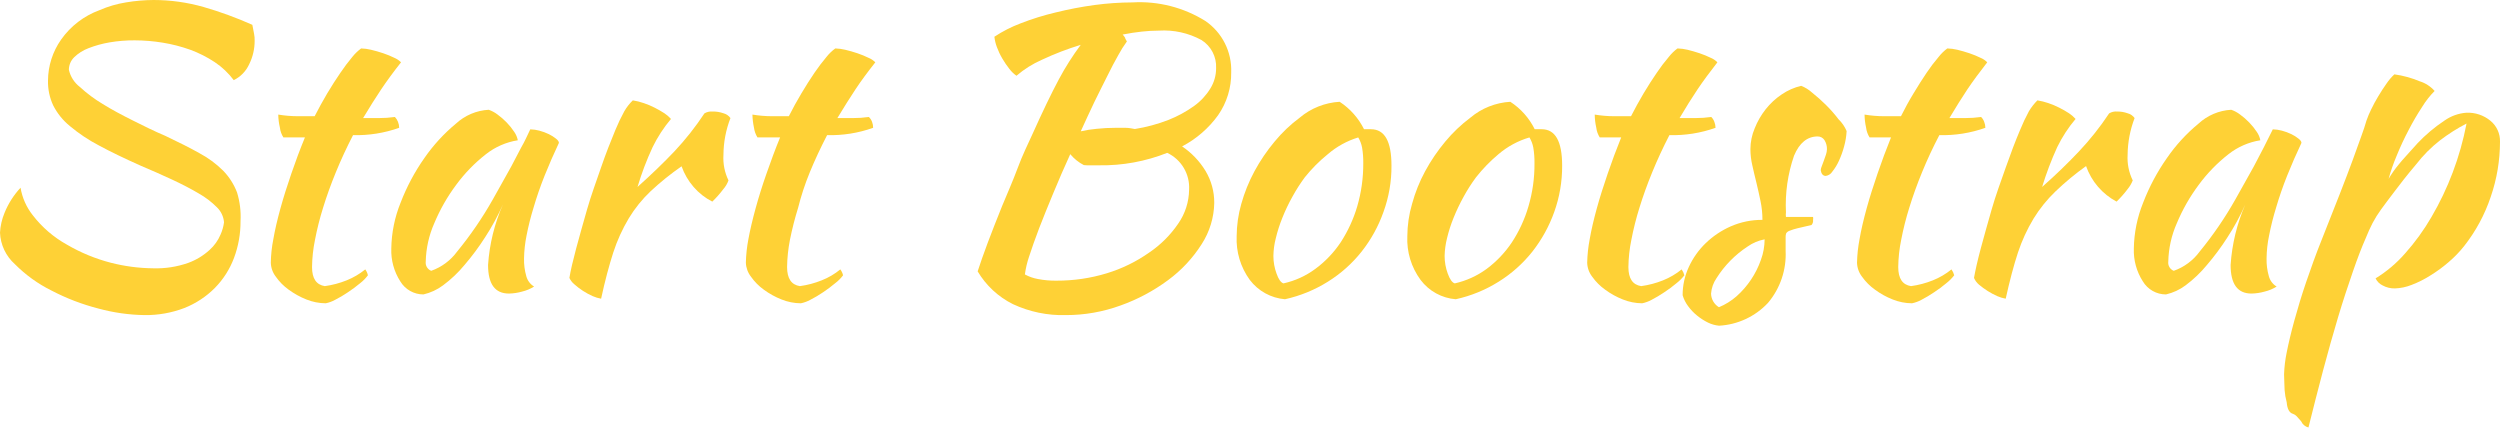
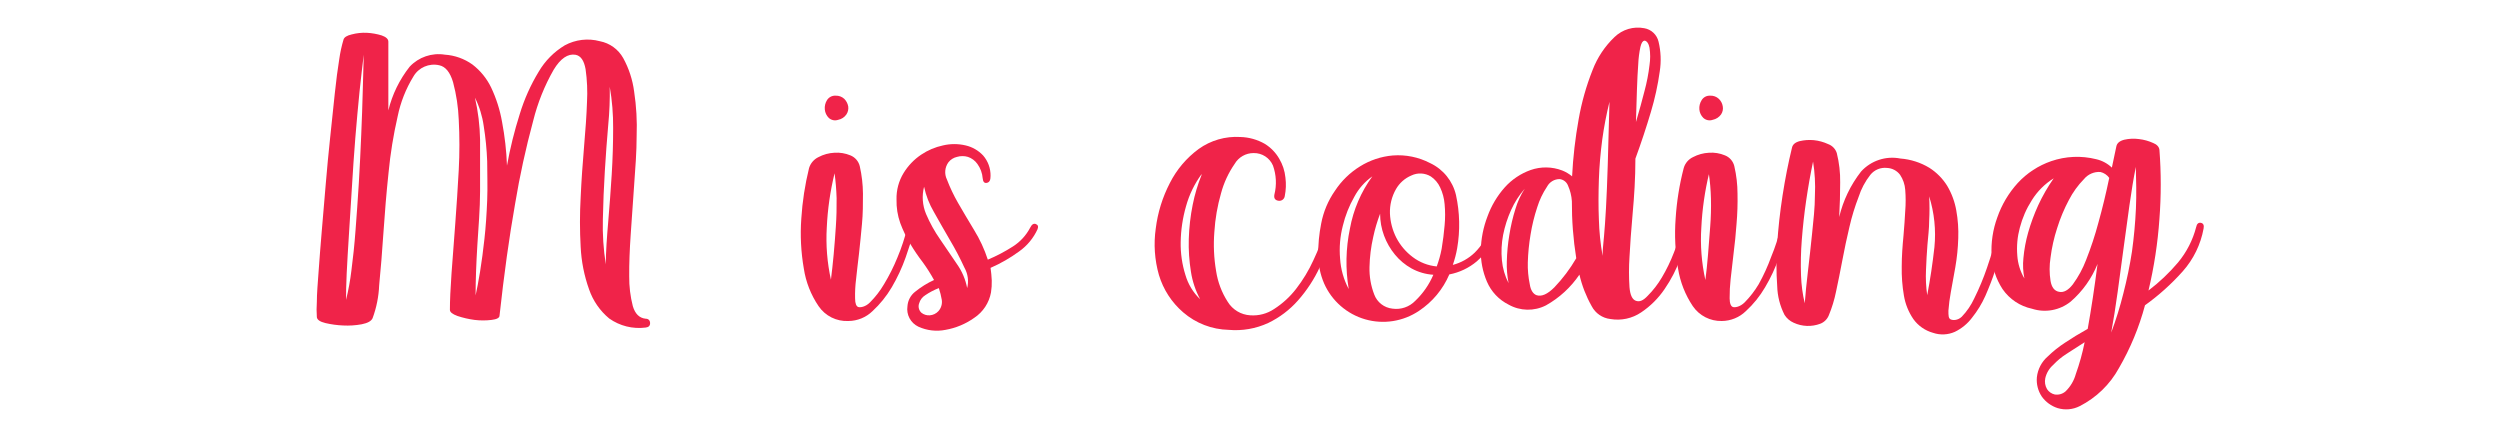
- <svg xmlns="http://www.w3.org/2000/svg" viewBox="0 0 228.66 39.08">
-   <style>.cls-1{fill:#fed136;}</style>
-   <path class="cls-1" d="M23.08,15.17c.07.4.13.68.16.83a2.66,2.66,0,0,1,.05.62,4.76,4.76,0,0,1-.51,2.18,3,3,0,0,1-1.4,1.43,7.12,7.12,0,0,0-1.73-1.64,10.8,10.8,0,0,0-2.25-1.14,14.23,14.23,0,0,0-2.53-.65,16,16,0,0,0-2.55-.21,13,13,0,0,0-2.32.19,9.91,9.91,0,0,0-1.91.53,3.79,3.79,0,0,0-1.31.83,1.61,1.61,0,0,0-.48,1.14,2.73,2.73,0,0,0,1,1.57,12.76,12.76,0,0,0,2.09,1.56c.82.51,1.74,1,2.74,1.5s2,1,3,1.42c1.2.57,2.24,1.09,3.11,1.58a9.31,9.31,0,0,1,2.16,1.59,5.83,5.83,0,0,1,1.28,2A7.5,7.5,0,0,1,22,33.12a9.43,9.43,0,0,1-.6,3.38,7.84,7.84,0,0,1-1.75,2.74,8.21,8.21,0,0,1-2.78,1.83,9.85,9.85,0,0,1-3.65.65A17,17,0,0,1,9,41.12a20,20,0,0,1-4.3-1.65,12.61,12.61,0,0,1-3.33-2.4A4.09,4.09,0,0,1,0,34.18a5.48,5.48,0,0,1,.41-1.8,7.5,7.5,0,0,1,1.47-2.31A5.49,5.49,0,0,0,3,32.59a10.14,10.14,0,0,0,3.13,2.69,15.79,15.79,0,0,0,4,1.65,16.23,16.23,0,0,0,3.87.51,8.83,8.83,0,0,0,3.23-.5,5.89,5.89,0,0,0,1.94-1.18,3.94,3.94,0,0,0,1-1.4,4,4,0,0,0,.32-1.13,2.14,2.14,0,0,0-.65-1.37,7.65,7.65,0,0,0-1.67-1.27c-.69-.41-1.5-.83-2.42-1.26s-1.88-.85-2.87-1.27c-1.48-.66-2.77-1.28-3.84-1.86a14.83,14.83,0,0,1-2.65-1.77,5.88,5.88,0,0,1-1.53-1.9,5.1,5.1,0,0,1-.47-2.26,6.57,6.57,0,0,1,1.2-3.75A7.41,7.41,0,0,1,9.1,13.83a10,10,0,0,1,2.42-.71,15.83,15.83,0,0,1,2.53-.22,16.76,16.76,0,0,1,4.57.64A34.29,34.29,0,0,1,23.08,15.17Z" transform="translate(0 -12.9)" />
-   <path class="cls-1" d="M25.92,25.47a2.16,2.16,0,0,1-.32-.9,5.75,5.75,0,0,1-.15-1.19,11.13,11.13,0,0,0,1.77.15h1.56c.36-.7.74-1.4,1.15-2.09s.82-1.32,1.21-1.89a17.57,17.57,0,0,1,1.09-1.45,4.35,4.35,0,0,1,.8-.77,4.29,4.29,0,0,1,.9.12c.37.09.74.19,1.12.32s.72.27,1,.41a1.89,1.89,0,0,1,.63.42c-.71.9-1.31,1.72-1.82,2.48s-1.06,1.64-1.65,2.62h1.44a10.58,10.58,0,0,0,1.47-.1,1.28,1.28,0,0,1,.28.44,1.5,1.5,0,0,1,.11.55,11.71,11.71,0,0,1-4.22.67c-.59,1.14-1.11,2.27-1.57,3.39s-.85,2.21-1.17,3.25a26.36,26.36,0,0,0-.74,2.94,13.17,13.17,0,0,0-.27,2.49q0,1.56,1.17,1.74a8.46,8.46,0,0,0,2-.53,6.68,6.68,0,0,0,1.7-1,1.42,1.42,0,0,1,.24.54,3.7,3.7,0,0,1-.72.73,12.51,12.51,0,0,1-1.12.83,10.47,10.47,0,0,1-1.17.69,3,3,0,0,1-.85.31,4.85,4.85,0,0,1-1.77-.35,7.38,7.38,0,0,1-1.61-.89,4.93,4.93,0,0,1-1.18-1.19,2.19,2.19,0,0,1-.46-1.29,11.94,11.94,0,0,1,.23-2.14c.15-.87.37-1.8.65-2.82s.62-2.08,1-3.19.79-2.21,1.24-3.3Z" transform="translate(0 -12.9)" />
-   <path class="cls-1" d="M48.5,24.73a3.45,3.45,0,0,1,.83.12,4.92,4.92,0,0,1,.87.32,3.48,3.48,0,0,1,.65.41q.27.21.27.39c-.47,1-.91,2-1.31,3s-.74,2-1,2.89a24.37,24.37,0,0,0-.65,2.58,11.63,11.63,0,0,0-.23,2.09,5.4,5.4,0,0,0,.21,1.64,1.58,1.58,0,0,0,.71.94,3.64,3.64,0,0,1-1.1.46,4.72,4.72,0,0,1-1.2.18c-1.28,0-1.91-.87-1.91-2.62A16.45,16.45,0,0,1,46,31.6a21.14,21.14,0,0,1-1.63,3,22.3,22.3,0,0,1-1.87,2.52A11.21,11.21,0,0,1,40.52,39a4.79,4.79,0,0,1-1.79.83,2.46,2.46,0,0,1-2.12-1.2,5.2,5.2,0,0,1-.82-3,11.6,11.6,0,0,1,.85-4.19,18.86,18.86,0,0,1,2.18-4.09,15.66,15.66,0,0,1,2.88-3.14,4.81,4.81,0,0,1,3-1.27,2.89,2.89,0,0,1,.8.43,6.43,6.43,0,0,1,.85.74,5.91,5.91,0,0,1,.69.86,2,2,0,0,1,.32.76A6.31,6.31,0,0,0,44.45,27a14.3,14.3,0,0,0-2.73,2.81,16.49,16.49,0,0,0-2,3.51,9.17,9.17,0,0,0-.78,3.5.8.8,0,0,0,.5.85,5,5,0,0,0,2.37-1.76,33.44,33.44,0,0,0,3.26-4.76l.79-1.41c.3-.52.6-1.07.91-1.63l.9-1.72C48,25.83,48.24,25.27,48.5,24.73Z" transform="translate(0 -12.9)" />
-   <path class="cls-1" d="M52.08,38.32c.11-.68.32-1.58.62-2.7s.64-2.32,1-3.58.83-2.53,1.27-3.81.89-2.42,1.31-3.43a17,17,0,0,1,.82-1.72,4.49,4.49,0,0,1,.78-1,5.82,5.82,0,0,1,1,.25,7.17,7.17,0,0,1,1,.42,10.06,10.06,0,0,1,.89.51,3,3,0,0,1,.6.52,12.47,12.47,0,0,0-1.68,2.58A26.67,26.67,0,0,0,58.31,30q1.9-1.7,3.38-3.26a26,26,0,0,0,2.74-3.47,1.24,1.24,0,0,1,.74-.17,2.8,2.8,0,0,1,1,.16,1.13,1.13,0,0,1,.64.44,9.39,9.39,0,0,0-.64,3.36,4.67,4.67,0,0,0,.46,2.34,2.52,2.52,0,0,1-.48.81,9.48,9.48,0,0,1-1,1.13A5.64,5.64,0,0,1,63.44,30a5.85,5.85,0,0,1-1.1-1.89,25,25,0,0,0-2.83,2.28,11.89,11.89,0,0,0-2,2.48A15.33,15.33,0,0,0,56.09,36c-.38,1.18-.76,2.59-1.11,4.22a3.32,3.32,0,0,1-.76-.23,6.46,6.46,0,0,1-.89-.48,6.29,6.29,0,0,1-.79-.6A1.65,1.65,0,0,1,52.08,38.32Z" transform="translate(0 -12.9)" />
-   <path class="cls-1" d="M69.28,25.47a2.31,2.31,0,0,1-.32-.9,6.42,6.42,0,0,1-.14-1.19,11.13,11.13,0,0,0,1.77.15h1.56c.35-.7.74-1.4,1.15-2.09s.81-1.32,1.2-1.89a17.48,17.48,0,0,1,1.1-1.45,4.05,4.05,0,0,1,.8-.77,4.46,4.46,0,0,1,.9.12c.37.09.74.19,1.12.32s.72.27,1,.41a1.85,1.85,0,0,1,.64.42c-.71.9-1.32,1.72-1.82,2.48s-1.06,1.64-1.65,2.62H78a10.37,10.37,0,0,0,1.47-.1,1.17,1.17,0,0,1,.29.44,1.49,1.49,0,0,1,.1.55,11.62,11.62,0,0,1-4.21.67c-.59,1.14-1.12,2.27-1.58,3.39S73.26,30.86,73,31.9a28.93,28.93,0,0,0-.75,2.94,14,14,0,0,0-.26,2.49q0,1.56,1.17,1.74a8.38,8.38,0,0,0,2-.53,6.35,6.35,0,0,0,1.7-1,1.47,1.47,0,0,1,.25.54,3.53,3.53,0,0,1-.73.73,12.33,12.33,0,0,1-1.11.83,10.47,10.47,0,0,1-1.17.69,3.1,3.1,0,0,1-.85.31,4.85,4.85,0,0,1-1.77-.35,7.16,7.16,0,0,1-1.61-.89,4.93,4.93,0,0,1-1.18-1.19,2.2,2.2,0,0,1-.47-1.29,13,13,0,0,1,.23-2.14c.16-.87.38-1.8.66-2.82s.61-2.08,1-3.19.79-2.21,1.24-3.3Z" transform="translate(0 -12.9)" />
-   <path class="cls-1" d="M112.61,19.52a6.68,6.68,0,0,1-1.2,3.92,9.49,9.49,0,0,1-3.29,2.85,7.24,7.24,0,0,1,2.14,2.24,5.61,5.61,0,0,1,.8,2.93,7.17,7.17,0,0,1-1.15,3.77,12.21,12.21,0,0,1-3.07,3.29,16.72,16.72,0,0,1-4.35,2.32,14.54,14.54,0,0,1-5,.88,10.74,10.74,0,0,1-4.84-1,7.78,7.78,0,0,1-3.23-3q.34-1.06.93-2.64c.39-1,.82-2.16,1.3-3.32s1-2.33,1.43-3.49.94-2.2,1.36-3.12c.9-2,1.7-3.67,2.41-5a24.86,24.86,0,0,1,2-3.15,26.71,26.71,0,0,0-3.54,1.36,9.33,9.33,0,0,0-2.34,1.47,2.91,2.91,0,0,1-.65-.63,8.15,8.15,0,0,1-.64-.94,6.29,6.29,0,0,1-.5-1.05,3.94,3.94,0,0,1-.23-.95,12,12,0,0,1,2.39-1.22,23.75,23.75,0,0,1,3.21-1,33.74,33.74,0,0,1,3.55-.68,26.83,26.83,0,0,1,3.49-.24,11.36,11.36,0,0,1,6.66,1.7A5.44,5.44,0,0,1,112.61,19.52ZM99.13,28a4,4,0,0,1-1.24-1c-.55,1.2-1.06,2.38-1.54,3.54s-.92,2.23-1.3,3.22-.68,1.86-.92,2.59A8.69,8.69,0,0,0,93.74,38a3.87,3.87,0,0,0,1.19.42,8.25,8.25,0,0,0,1.72.15,15.56,15.56,0,0,0,4.6-.68A13.63,13.63,0,0,0,105.11,36a9.93,9.93,0,0,0,2.65-2.64,5.53,5.53,0,0,0,1-3.11,3.51,3.51,0,0,0-2-3.37,16.2,16.2,0,0,1-6.23,1.14h-.76A3.79,3.79,0,0,1,99.13,28ZM106,15.7a14.6,14.6,0,0,0-1.57.09c-.56.06-1.14.15-1.75.27a1.33,1.33,0,0,1,.23.3c0,.1.11.21.16.33a10.77,10.77,0,0,0-.78,1.24c-.31.55-.65,1.18-1,1.9s-.77,1.51-1.19,2.39-.83,1.77-1.25,2.69a10.89,10.89,0,0,1,1.47-.23,16.47,16.47,0,0,1,1.71-.09c.31,0,.61,0,.91,0s.58.06.86.11a15.06,15.06,0,0,0,3.07-.83,10.86,10.86,0,0,0,2.35-1.28A5.48,5.48,0,0,0,110.7,21a3.51,3.51,0,0,0,.53-1.87,2.87,2.87,0,0,0-1.34-2.57A7.22,7.22,0,0,0,106,15.7Z" transform="translate(0 -12.9)" />
-   <path class="cls-1" d="M117.53,40.27a4.51,4.51,0,0,1-3.22-1.77,6.31,6.31,0,0,1-1.2-4,11,11,0,0,1,.42-2.94,14.51,14.51,0,0,1,1.21-3,16.37,16.37,0,0,1,1.84-2.71,13.15,13.15,0,0,1,2.3-2.19,6.21,6.21,0,0,1,3.65-1.45,6.4,6.4,0,0,1,2.23,2.51l.32,0,.31,0c1.26,0,1.88,1.11,1.88,3.33a12.13,12.13,0,0,1-.73,4.23,12.61,12.61,0,0,1-2,3.63,12.09,12.09,0,0,1-3.08,2.75A12.45,12.45,0,0,1,117.53,40.27Zm1.81-11.15a15.33,15.33,0,0,0-1.13,1.77,16.13,16.13,0,0,0-.92,1.93,13,13,0,0,0-.6,1.87,6.79,6.79,0,0,0-.22,1.62,4.65,4.65,0,0,0,.29,1.62c.18.52.4.82.63.89a7.68,7.68,0,0,0,2.92-1.33,9.7,9.7,0,0,0,2.31-2.42,12.49,12.49,0,0,0,1.52-3.3,13.82,13.82,0,0,0,.55-3.93,7.84,7.84,0,0,0-.11-1.45,2.8,2.8,0,0,0-.35-.92A7.71,7.71,0,0,0,121.45,27,13.82,13.82,0,0,0,119.34,29.12Z" transform="translate(0 -12.9)" />
-   <path class="cls-1" d="M133.15,40.27a4.47,4.47,0,0,1-3.22-1.77,6.25,6.25,0,0,1-1.21-4,10.62,10.62,0,0,1,.43-2.94,13.93,13.93,0,0,1,1.2-3,16.37,16.37,0,0,1,1.84-2.71,13.51,13.51,0,0,1,2.3-2.19,6.23,6.23,0,0,1,3.65-1.45,6.33,6.33,0,0,1,2.23,2.51l.32,0,.32,0c1.25,0,1.87,1.11,1.87,3.33a12.36,12.36,0,0,1-.72,4.23,12.87,12.87,0,0,1-2,3.63,12.09,12.09,0,0,1-3.08,2.75A12.39,12.39,0,0,1,133.15,40.27ZM135,29.12a15.33,15.33,0,0,0-1.13,1.77,17.83,17.83,0,0,0-.92,1.93,13,13,0,0,0-.6,1.87,7.34,7.34,0,0,0-.22,1.62,4.65,4.65,0,0,0,.29,1.62c.19.52.4.82.64.89a7.82,7.82,0,0,0,2.92-1.33,9.84,9.84,0,0,0,2.3-2.42,12.18,12.18,0,0,0,1.52-3.3,13.48,13.48,0,0,0,.55-3.93,7.84,7.84,0,0,0-.11-1.45,2.8,2.8,0,0,0-.35-.92A7.71,7.71,0,0,0,137.06,27,14.28,14.28,0,0,0,135,29.12Z" transform="translate(0 -12.9)" />
-   <path class="cls-1" d="M146.32,25.47a2.16,2.16,0,0,1-.32-.9,5.66,5.66,0,0,1-.14-1.19,10.94,10.94,0,0,0,1.77.15h1.55c.36-.7.74-1.4,1.15-2.09s.82-1.32,1.21-1.89a15.52,15.52,0,0,1,1.1-1.45,4.07,4.07,0,0,1,.79-.77,4.46,4.46,0,0,1,.91.12c.36.09.73.19,1.11.32s.72.27,1,.41a1.79,1.79,0,0,1,.63.42c-.7.9-1.31,1.72-1.82,2.48s-1.06,1.64-1.64,2.62h1.43a10.58,10.58,0,0,0,1.47-.1,1.15,1.15,0,0,1,.28.44,1.5,1.5,0,0,1,.11.55,11.67,11.67,0,0,1-4.22.67c-.59,1.14-1.11,2.27-1.57,3.39s-.85,2.21-1.17,3.25a26.36,26.36,0,0,0-.74,2.94,13.17,13.17,0,0,0-.27,2.49q0,1.56,1.17,1.74a8.46,8.46,0,0,0,2-.53,6.51,6.51,0,0,0,1.7-1,1.66,1.66,0,0,1,.25.54,4.13,4.13,0,0,1-.73.73,11.22,11.22,0,0,1-1.12.83,11.36,11.36,0,0,1-1.16.69,3.1,3.1,0,0,1-.85.31,4.85,4.85,0,0,1-1.77-.35,7.16,7.16,0,0,1-1.61-.89,5,5,0,0,1-1.19-1.19,2.19,2.19,0,0,1-.46-1.29,13,13,0,0,1,.23-2.14c.15-.87.37-1.8.65-2.82s.62-2.08,1-3.19.79-2.21,1.23-3.3Z" transform="translate(0 -12.9)" />
-   <path class="cls-1" d="M168.9,24.89a6.59,6.59,0,0,1-.23,1.4,8.34,8.34,0,0,1-.47,1.31,4.63,4.63,0,0,1-.61,1,.84.84,0,0,1-.6.39c-.26,0-.41-.2-.46-.53a1.13,1.13,0,0,1,.09-.34c.06-.15.12-.32.19-.51s.14-.38.2-.57a1.65,1.65,0,0,0,.09-.49,1.51,1.51,0,0,0-.23-.84.73.73,0,0,0-.62-.33c-.95,0-1.67.59-2.16,1.76a13.82,13.82,0,0,0-.74,5.18,1.57,1.57,0,0,0,0,.42h2.48a.85.85,0,0,1,0,.28.59.59,0,0,1-.14.46l-1.29.3a5.39,5.39,0,0,0-.73.23.59.59,0,0,0-.3.23,1,1,0,0,0-.05.33c0,.19,0,.38,0,.57s0,.42,0,.7a6.88,6.88,0,0,1-1.61,4.76,6.61,6.61,0,0,1-4.48,2.09,2.94,2.94,0,0,1-1-.28,5.19,5.19,0,0,1-1-.64,4.54,4.54,0,0,1-.83-.87,3.1,3.1,0,0,1-.5-1,6.11,6.11,0,0,1,.57-2.59,7.21,7.21,0,0,1,1.54-2.17,7.86,7.86,0,0,1,2.3-1.54,7.11,7.11,0,0,1,2.89-.59,8.42,8.42,0,0,0-.18-1.74c-.12-.57-.24-1.12-.37-1.65s-.26-1.06-.37-1.57a6.56,6.56,0,0,1-.18-1.51,4.93,4.93,0,0,1,.39-1.9,7,7,0,0,1,1-1.74,6.42,6.42,0,0,1,1.48-1.37,5.33,5.33,0,0,1,1.77-.78,3.23,3.23,0,0,1,1,.62,14.82,14.82,0,0,1,1.29,1.15,12.13,12.13,0,0,1,1.13,1.29A3.24,3.24,0,0,1,168.9,24.89ZM157.22,41a5.82,5.82,0,0,0,1.61-1,8,8,0,0,0,2.23-3.33,5.54,5.54,0,0,0,.34-1.88,4,4,0,0,0-1.56.66A9.54,9.54,0,0,0,157,38.34a2.86,2.86,0,0,0-.5,1.42A1.5,1.5,0,0,0,157.22,41Z" transform="translate(0 -12.9)" />
-   <path class="cls-1" d="M171,25.47a2.16,2.16,0,0,1-.32-.9,5.66,5.66,0,0,1-.14-1.19,10.94,10.94,0,0,0,1.77.15h1.56c.35-.7.73-1.4,1.15-2.09s.81-1.32,1.2-1.89a15.52,15.52,0,0,1,1.1-1.45,4.07,4.07,0,0,1,.79-.77,4.46,4.46,0,0,1,.91.12c.36.09.73.19,1.11.32s.72.27,1,.41a1.79,1.79,0,0,1,.63.42c-.7.9-1.31,1.72-1.82,2.48s-1.05,1.64-1.64,2.62h1.43a10.58,10.58,0,0,0,1.47-.1,1.15,1.15,0,0,1,.28.44,1.5,1.5,0,0,1,.11.55,11.66,11.66,0,0,1-4.21.67c-.6,1.14-1.12,2.27-1.58,3.39s-.85,2.21-1.17,3.25a26.36,26.36,0,0,0-.74,2.94,13.17,13.17,0,0,0-.27,2.49q0,1.56,1.17,1.74a8.46,8.46,0,0,0,2-.53,6.51,6.51,0,0,0,1.7-1,1.66,1.66,0,0,1,.25.54,4.13,4.13,0,0,1-.73.73,11.22,11.22,0,0,1-1.12.83,11.36,11.36,0,0,1-1.16.69,3.1,3.1,0,0,1-.85.31,4.85,4.85,0,0,1-1.77-.35,7.16,7.16,0,0,1-1.61-.89,5,5,0,0,1-1.19-1.19,2.19,2.19,0,0,1-.46-1.29,13,13,0,0,1,.23-2.14c.15-.87.37-1.8.65-2.82s.62-2.08,1-3.19.79-2.21,1.23-3.3Z" transform="translate(0 -12.9)" />
-   <path class="cls-1" d="M180.55,38.32c.12-.68.32-1.58.62-2.7s.64-2.32,1-3.58.83-2.53,1.28-3.81.88-2.42,1.31-3.43a17.28,17.28,0,0,1,.81-1.72,5.13,5.13,0,0,1,.78-1,6.15,6.15,0,0,1,1,.25,7.54,7.54,0,0,1,1,.42,8.8,8.8,0,0,1,.89.51,3,3,0,0,1,.6.52,12.47,12.47,0,0,0-1.68,2.58A29.42,29.42,0,0,0,186.78,30c1.28-1.13,2.4-2.22,3.38-3.26a26.08,26.08,0,0,0,2.75-3.47,1.22,1.22,0,0,1,.74-.17,2.75,2.75,0,0,1,.95.16,1.13,1.13,0,0,1,.64.44,9.61,9.61,0,0,0-.64,3.36,4.66,4.66,0,0,0,.47,2.34,3,3,0,0,1-.48.81,9.57,9.57,0,0,1-1,1.13,5.88,5.88,0,0,1-2.79-3.25A25.16,25.16,0,0,0,188,30.41a12.57,12.57,0,0,0-2,2.48A15.32,15.32,0,0,0,184.57,36c-.39,1.18-.76,2.59-1.12,4.22a3.47,3.47,0,0,1-.76-.23A7,7,0,0,1,181,38.93,1.65,1.65,0,0,1,180.55,38.32Z" transform="translate(0 -12.9)" />
-   <path class="cls-1" d="M207.88,24.73a3.45,3.45,0,0,1,.83.12,4.92,4.92,0,0,1,.87.32,3.48,3.48,0,0,1,.65.41q.27.21.27.39c-.47,1-.91,2-1.31,3s-.74,2-1,2.89a24.37,24.37,0,0,0-.65,2.58,10.79,10.79,0,0,0-.23,2.09,5.4,5.4,0,0,0,.21,1.64,1.58,1.58,0,0,0,.71.94,3.64,3.64,0,0,1-1.1.46,4.72,4.72,0,0,1-1.2.18c-1.28,0-1.91-.87-1.91-2.62a16.7,16.7,0,0,1,1.34-5.52,21.14,21.14,0,0,1-1.63,3,22.3,22.3,0,0,1-1.87,2.52A11.21,11.21,0,0,1,199.9,39a4.79,4.79,0,0,1-1.79.83,2.46,2.46,0,0,1-2.12-1.2,5.2,5.2,0,0,1-.82-3,11.6,11.6,0,0,1,.85-4.19,18.86,18.86,0,0,1,2.18-4.09,15.37,15.37,0,0,1,2.88-3.14,4.81,4.81,0,0,1,3-1.27,2.89,2.89,0,0,1,.8.43,6.43,6.43,0,0,1,.85.74,5.91,5.91,0,0,1,.69.86,2,2,0,0,1,.32.76A6.31,6.31,0,0,0,203.83,27a14.3,14.3,0,0,0-2.73,2.81,16.49,16.49,0,0,0-2,3.51,9.17,9.17,0,0,0-.78,3.5.8.8,0,0,0,.5.85,5,5,0,0,0,2.37-1.76,33.44,33.44,0,0,0,3.26-4.76l.79-1.41c.3-.52.6-1.07.91-1.63l.9-1.72C207.34,25.83,207.62,25.27,207.88,24.73Z" transform="translate(0 -12.9)" />
-   <path class="cls-1" d="M209.72,50.75c-.33-.09-.52-.45-.57-1.06a5.94,5.94,0,0,1-.19-1.1c0-.42-.05-.91-.05-1.45a11.83,11.83,0,0,1,.24-2c.17-.86.4-1.83.7-2.92s.65-2.26,1.08-3.52.89-2.54,1.41-3.84c.64-1.63,1.19-3,1.67-4.23s.86-2.23,1.18-3.1.58-1.59.78-2.16.36-1,.48-1.45a8.64,8.64,0,0,1,.42-1,13.36,13.36,0,0,1,.66-1.22c.24-.41.5-.8.76-1.17a4.92,4.92,0,0,1,.71-.83,9.44,9.44,0,0,1,2.33.64,3,3,0,0,1,1.35.88,7.92,7.92,0,0,0-1.13,1.44,23.25,23.25,0,0,0-1.24,2.12,25.29,25.29,0,0,0-1.1,2.36,17.08,17.08,0,0,0-.74,2.12,10.32,10.32,0,0,1,.92-1.31c.37-.47,1-1.12,1.73-1.95a14.22,14.22,0,0,1,2.46-2.07,4,4,0,0,1,2-.72,3.23,3.23,0,0,1,2.21.74,2.39,2.39,0,0,1,.87,1.91,15.52,15.52,0,0,1-.85,5.05,15,15,0,0,1-2.44,4.51A10.39,10.39,0,0,1,224,36.84a12.57,12.57,0,0,1-1.7,1.25,9.34,9.34,0,0,1-1.73.87,4.5,4.5,0,0,1-1.52.32,2.24,2.24,0,0,1-1.12-.27,1.36,1.36,0,0,1-.65-.65,11.69,11.69,0,0,0,2.69-2.27,20.19,20.19,0,0,0,2.42-3.34,26.61,26.61,0,0,0,1.95-4.09,27.19,27.19,0,0,0,1.26-4.46,16,16,0,0,0-2.43,1.54A12.33,12.33,0,0,0,221,27.92c-.85,1-1.52,1.87-2,2.51s-.9,1.18-1.22,1.63a10.31,10.31,0,0,0-.78,1.25c-.2.39-.42.87-.65,1.44-.33.75-.72,1.75-1.15,3s-.89,2.62-1.35,4.16-.92,3.17-1.38,4.9-.9,3.47-1.33,5.19a1,1,0,0,1-.67-.57c-.19-.21-.33-.36-.41-.46A.81.81,0,0,0,209.72,50.75Z" transform="translate(0 -12.9)" />
+ <svg xmlns="http://www.w3.org/2000/svg" id="Layer_1" data-name="Layer 1" viewBox="0 0 228.66 39.08">
+   <defs>
+     <style>.cls-1{fill:#f02349;}</style>
+   </defs>
+   <path class="cls-1" d="M31.42,3.62c.06-.21.31-.37.74-.47A4.58,4.58,0,0,1,33.56,3a5.59,5.59,0,0,1,1.35.24c.4.14.61.33.61.57V10.1a10.44,10.44,0,0,1,1.95-4A3.62,3.62,0,0,1,40.69,5a4.89,4.89,0,0,1,2.52.9A5.86,5.86,0,0,1,44.92,8a12.26,12.26,0,0,1,1,3.15,26.52,26.52,0,0,1,.45,4,37.42,37.42,0,0,1,1.17-4.72,16.94,16.94,0,0,1,1.73-3.87,6.87,6.87,0,0,1,2.38-2.41,4.36,4.36,0,0,1,3.22-.38A3.12,3.12,0,0,1,57,5.31a8.67,8.67,0,0,1,1,3.06,21.47,21.47,0,0,1,.23,4.05c0,1.48-.12,3-.23,4.52s-.21,3-.31,4.46-.15,2.73-.14,3.87A10.55,10.55,0,0,0,57.88,28c.21.71.6,1.09,1.17,1.15.27,0,.41.17.41.41s-.14.37-.41.4a4.73,4.73,0,0,1-3.33-.83,6,6,0,0,1-1.84-2.66,13.42,13.42,0,0,1-.77-3.89,40.35,40.35,0,0,1,0-4.54c.07-1.56.18-3.1.31-4.62s.23-2.88.27-4.09a15.27,15.27,0,0,0-.13-3c-.14-.79-.44-1.23-.92-1.32-.69-.12-1.37.33-2,1.37a18.3,18.3,0,0,0-1.87,4.66,77.82,77.82,0,0,0-1.66,7.62q-.8,4.53-1.42,10.2c0,.21-.24.34-.72.4a6.39,6.39,0,0,1-1.57,0,8.51,8.51,0,0,1-1.56-.36c-.46-.17-.69-.35-.69-.56q0-1.26.15-3.36c.11-1.39.22-2.9.34-4.52s.23-3.26.32-4.93a43.59,43.59,0,0,0,0-4.56,15.74,15.74,0,0,0-.52-3.45c-.27-.91-.69-1.43-1.26-1.55A2.17,2.17,0,0,0,37.81,7a11.28,11.28,0,0,0-1.44,3.65,39.91,39.91,0,0,0-.83,5.13c-.2,1.89-.35,3.72-.47,5.51s-.25,3.39-.39,4.81a9.85,9.85,0,0,1-.6,3c-.12.27-.45.45-1,.56a7.25,7.25,0,0,1-1.69.11,8.69,8.69,0,0,1-1.62-.22c-.5-.12-.76-.3-.79-.54a9.89,9.89,0,0,1,0-1.4c0-.75.08-1.67.16-2.77s.17-2.33.29-3.71.24-2.8.36-4.25.26-2.9.41-4.32.29-2.75.42-4,.27-2.27.41-3.15A12.16,12.16,0,0,1,31.42,3.62ZM33.27,5q-.18,1.44-.39,3.42c-.13,1.32-.26,2.71-.38,4.18s-.22,3-.31,4.48-.18,2.95-.27,4.3S31.76,24,31.71,25s-.06,1.86-.06,2.43a21.73,21.73,0,0,0,.49-2.68c.15-1.13.28-2.36.38-3.71s.21-2.79.3-4.3.16-3,.22-4.43.11-2.79.14-4.05S33.24,5.92,33.27,5ZM43.44,8.93a18.66,18.66,0,0,1,.47,3.85c0,1.48,0,3.05,0,4.7s-.15,3.3-.25,4.95-.16,3.18-.16,4.59c.12-.54.26-1.27.41-2.18s.28-1.93.4-3,.2-2.28.25-3.51,0-2.42,0-3.58a26.53,26.53,0,0,0-.32-3.24A8.36,8.36,0,0,0,43.44,8.93Zm12.33-1a30.19,30.19,0,0,1-.14,3.51c-.12,1.35-.22,2.75-.31,4.21s-.15,2.92-.18,4.41a22.4,22.4,0,0,0,.27,4.12c0-1.17.1-2.47.22-3.9s.23-2.86.32-4.32.13-2.87.13-4.25A21,21,0,0,0,55.77,7.94Z" />
+   <path class="cls-1" d="M74,15.37a1.64,1.64,0,0,1,.86-1,3.46,3.46,0,0,1,1.46-.4,3.24,3.24,0,0,1,1.46.24,1.43,1.43,0,0,1,.86,1,11.84,11.84,0,0,1,.29,2.5c0,.91,0,1.84-.09,2.77s-.17,1.83-.27,2.7-.2,1.65-.27,2.36a11.58,11.58,0,0,0-.09,1.75c0,.47.11.73.29.79s.66,0,1.08-.43a8.33,8.33,0,0,0,1.28-1.66,17.19,17.19,0,0,0,1.22-2.43A18.67,18.67,0,0,0,83,20.77c.09-.27.24-.4.47-.39s.29.19.2.52c-.21.78-.49,1.66-.83,2.63a15.71,15.71,0,0,1-1.28,2.75,9.6,9.6,0,0,1-1.76,2.18,3.19,3.19,0,0,1-2.2.9A3.11,3.11,0,0,1,74.87,28a8.33,8.33,0,0,1-1.35-3.44A18.8,18.8,0,0,1,73.29,20,26.27,26.27,0,0,1,74,15.37Zm2.43-6.62a1.1,1.1,0,0,1,.79.29,1.33,1.33,0,0,1,.36.68,1.05,1.05,0,0,1-.16.74,1.18,1.18,0,0,1-.76.5.85.85,0,0,1-.86-.18,1.23,1.23,0,0,1-.36-.77,1.36,1.36,0,0,1,.2-.85A.87.87,0,0,1,76.42,8.75Zm-.09,7.07a25.87,25.87,0,0,0-.72,5A17.45,17.45,0,0,0,76,25.58c.09-.69.17-1.45.25-2.29s.14-1.7.2-2.57.08-1.73.07-2.59A22.05,22.05,0,0,0,76.33,15.82Z" />
+   <path class="cls-1" d="M90.6,16.09c0,.36-.08.57-.32.63s-.37-.08-.4-.41A2.58,2.58,0,0,0,89.4,15a1.73,1.73,0,0,0-.87-.65,1.77,1.77,0,0,0-1,0,1.37,1.37,0,0,0-.78.49,1.53,1.53,0,0,0-.14,1.58,15.06,15.06,0,0,0,1,2.11c.45.78.94,1.61,1.48,2.5a12.59,12.59,0,0,1,1.26,2.72,15.08,15.08,0,0,0,2.3-1.21,4.51,4.51,0,0,0,1.57-1.71c.15-.3.32-.42.52-.34s.25.23.16.47A5.07,5.07,0,0,1,93.21,23,13.72,13.72,0,0,1,90.6,24.5a11.45,11.45,0,0,1,.11,1.15,5.76,5.76,0,0,1-.07,1.1,3.55,3.55,0,0,1-1.53,2.32,6.47,6.47,0,0,1-2.63,1.1A4.07,4.07,0,0,1,84,29.88,1.78,1.78,0,0,1,83,28a1.83,1.83,0,0,1,.72-1.33,8,8,0,0,1,1.71-1.06A15.29,15.29,0,0,0,84.41,24a17.27,17.27,0,0,1-1.15-1.69,11.59,11.59,0,0,1-.92-1.91A6,6,0,0,1,82,18.25a4.42,4.42,0,0,1,.65-2.43,5.44,5.44,0,0,1,1.6-1.67,5.71,5.71,0,0,1,2-.85,4.51,4.51,0,0,1,2.07,0,3.17,3.17,0,0,1,1.6.92A2.78,2.78,0,0,1,90.6,16.09ZM86.14,27.43a7.11,7.11,0,0,0-.27-1.08,6.14,6.14,0,0,0-1.24.65,1.28,1.28,0,0,0-.56.74.8.8,0,0,0,.2.86,1.08,1.08,0,0,0,.77.24,1.18,1.18,0,0,0,.79-.38A1.26,1.26,0,0,0,86.14,27.43ZM84.52,17.08a3.92,3.92,0,0,0,.18,2.49A12.79,12.79,0,0,0,86,21.91l1.53,2.25a5.57,5.57,0,0,1,.93,2.19,2.53,2.53,0,0,0-.25-1.87A26.63,26.63,0,0,0,86.91,22c-.51-.87-1-1.74-1.49-2.61A7.71,7.71,0,0,1,84.52,17.08Z" />
+   <path class="cls-1" d="M117.51,17.93a.5.5,0,0,1-.59.43c-.3-.05-.42-.23-.36-.56a4.57,4.57,0,0,0-.13-2.66A1.88,1.88,0,0,0,114.67,14a2,2,0,0,0-1.75,1,8.66,8.66,0,0,0-1.24,2.68,16.55,16.55,0,0,0-.61,3.53,14.44,14.44,0,0,0,.16,3.58,7.17,7.17,0,0,0,1.06,2.81,2.59,2.59,0,0,0,2.07,1.24,3.46,3.46,0,0,0,2.18-.58,8,8,0,0,0,2-1.83,13.22,13.22,0,0,0,1.59-2.63,17.36,17.36,0,0,0,1.11-3c.09-.27.24-.4.47-.39s.29.19.2.52a18.94,18.94,0,0,1-1.19,3.49,12.61,12.61,0,0,1-2,3.06A8.63,8.63,0,0,1,116,29.54a7.13,7.13,0,0,1-3.62.63,6.6,6.6,0,0,1-4.16-1.6A7.25,7.25,0,0,1,106,25.15a10.19,10.19,0,0,1-.29-4.25A12.31,12.31,0,0,1,107,16.74a8.78,8.78,0,0,1,2.63-3.11,5.92,5.92,0,0,1,3.81-1.1,4.75,4.75,0,0,1,2.25.63A3.87,3.87,0,0,1,117,14.51a4.16,4.16,0,0,1,.57,1.73A5.17,5.17,0,0,1,117.51,17.93Zm-7.61-2a9,9,0,0,0-1.42,2.93,12.59,12.59,0,0,0-.49,3.28,9.44,9.44,0,0,0,.43,3,5,5,0,0,0,1.35,2.23,7.82,7.82,0,0,1-.84-2.5,16,16,0,0,1-.2-3,18.77,18.77,0,0,1,.36-3.15A15.44,15.44,0,0,1,109.9,16Z" />
+   <path class="cls-1" d="M120.84,20.45a7.74,7.74,0,0,1,1.26-3,7.37,7.37,0,0,1,2.29-2.23,6.75,6.75,0,0,1,3-1,6.34,6.34,0,0,1,3.42.7,4.31,4.31,0,0,1,2.36,2.92,12.7,12.7,0,0,1,.11,4.86,9.59,9.59,0,0,1-.4,1.53,4.57,4.57,0,0,0,2-1.12,5.63,5.63,0,0,0,1.42-2.34c.09-.27.24-.4.47-.39s.29.19.2.52a6.19,6.19,0,0,1-1.89,3,5.52,5.52,0,0,1-2.52,1.2,7.56,7.56,0,0,1-2.77,3.33,5.89,5.89,0,0,1-8.68-2.5,6.62,6.62,0,0,1-.54-2.61A13.89,13.89,0,0,1,120.84,20.45Zm4.68-4.32A5.36,5.36,0,0,0,123.87,18a10.11,10.11,0,0,0-1.05,2.65,8.93,8.93,0,0,0-.25,3,6.83,6.83,0,0,0,.79,2.79,14.9,14.9,0,0,1,.11-5.53A11.61,11.61,0,0,1,125.52,16.13Zm5.58,9a4.72,4.72,0,0,1-2-.58,5.26,5.26,0,0,1-1.51-1.26,6,6,0,0,1-1-1.74,5.76,5.76,0,0,1-.36-2,14.27,14.27,0,0,0-.63,2.13,13.61,13.61,0,0,0-.34,2.75,6.5,6.5,0,0,0,.43,2.5,2,2,0,0,0,1.67,1.3,2.42,2.42,0,0,0,2.09-.72A7.17,7.17,0,0,0,131.1,25.13Zm-3.42-7.83a4.22,4.22,0,0,0-.55,2.23,5.36,5.36,0,0,0,.59,2.23,5.22,5.22,0,0,0,1.49,1.75,4.31,4.31,0,0,0,2.2.86c.09-.24.17-.5.25-.77s.14-.55.2-.85c.12-.72.21-1.44.27-2.14a10.45,10.45,0,0,0,0-1.94,4.41,4.41,0,0,0-.41-1.53,2.42,2.42,0,0,0-.85-1,1.87,1.87,0,0,0-1.78-.09A2.94,2.94,0,0,0,127.68,17.3Z" />
+   <path class="cls-1" d="M142.88,15.59a3.32,3.32,0,0,1,.91.54,40.87,40.87,0,0,1,.6-5.22,22.74,22.74,0,0,1,1.28-4.52,8.22,8.22,0,0,1,2-3,3.07,3.07,0,0,1,2.72-.81,1.62,1.62,0,0,1,1.31,1.24,7,7,0,0,1,.11,2.7,24.94,24.94,0,0,1-.81,3.71c-.41,1.38-.88,2.81-1.42,4.28,0,1.8-.11,3.46-.25,5s-.23,2.87-.29,4a20.88,20.88,0,0,0,0,2.76c.06.71.25,1.12.58,1.24s.66,0,1.08-.45A8.44,8.44,0,0,0,152,25.38a15,15,0,0,0,1.1-2.27,14.7,14.7,0,0,0,.73-2.34c.05-.27.2-.39.42-.36s.31.19.25.49a17.13,17.13,0,0,1-.79,2.7,12.5,12.5,0,0,1-1.46,2.84,7.88,7.88,0,0,1-2.14,2.13,3.85,3.85,0,0,1-2.81.61A2.21,2.21,0,0,1,145.58,28a10.88,10.88,0,0,1-1.12-2.88,9,9,0,0,1-3.06,2.81,3.61,3.61,0,0,1-3.42-.07A4.19,4.19,0,0,1,136,25.76a7,7,0,0,1-.56-2.88,9.17,9.17,0,0,1,.61-3.08,8.17,8.17,0,0,1,1.58-2.66A5.79,5.79,0,0,1,140,15.55,4.2,4.2,0,0,1,142.88,15.59Zm-3.42,1.67a7.83,7.83,0,0,0-1.25,1.95,10.44,10.44,0,0,0-.73,2.28,8.19,8.19,0,0,0-.11,2.31,5.76,5.76,0,0,0,.61,2.1,8.8,8.8,0,0,1-.16-2,16.91,16.91,0,0,1,.23-2.41,16.65,16.65,0,0,1,.56-2.39A7,7,0,0,1,139.46,17.26ZM140.54,27c.46.15,1-.09,1.63-.72a14.21,14.21,0,0,0,2-2.66,31.84,31.84,0,0,1-.4-5.22,4.19,4.19,0,0,0-.36-1.44.93.93,0,0,0-.76-.58,1.3,1.3,0,0,0-1.15.69,7.23,7.23,0,0,0-.9,1.89,16,16,0,0,0-.61,2.5,18.31,18.31,0,0,0-.25,2.54,8.59,8.59,0,0,0,.18,2C140,26.56,140.24,26.89,140.54,27Zm6.67-17.69a33.34,33.34,0,0,0-.66,3.44c-.16,1.22-.27,2.44-.31,3.67s-.05,2.45,0,3.65a22.3,22.3,0,0,0,.34,3.33c0-.54.07-1.14.13-1.8s.12-1.52.18-2.57.11-2.35.16-3.91S147.14,11.6,147.21,9.29Zm3.19-5.58c-.15,0-.27.19-.36.56a9.52,9.52,0,0,0-.2,1.58c-.05.67-.09,1.46-.12,2.36s-.06,1.88-.09,2.93c.3-1,.57-2,.79-2.86a16.3,16.3,0,0,0,.45-2.34,5.27,5.27,0,0,0,0-1.6C150.8,4,150.64,3.74,150.4,3.71Z" />
+   <path class="cls-1" d="M154,15.37a1.59,1.59,0,0,1,.85-1,3.5,3.5,0,0,1,1.46-.4,3.19,3.19,0,0,1,1.46.24,1.41,1.41,0,0,1,.86,1,11.22,11.22,0,0,1,.29,2.5,25.8,25.8,0,0,1-.09,2.77q-.1,1.39-.27,2.7c-.1.87-.19,1.65-.27,2.36a15,15,0,0,0-.09,1.75c0,.47.12.73.3.79s.65,0,1.08-.43a8.71,8.71,0,0,0,1.28-1.66A17.19,17.19,0,0,0,162,23.49a17.53,17.53,0,0,0,.88-2.72c.09-.27.25-.4.47-.39s.29.19.2.52c-.2.78-.48,1.66-.83,2.63a15,15,0,0,1-1.28,2.75,9.34,9.34,0,0,1-1.76,2.18,3.19,3.19,0,0,1-2.2.9A3.12,3.12,0,0,1,154.83,28a8.61,8.61,0,0,1-1.35-3.44,18.82,18.82,0,0,1-.22-4.57A24.54,24.54,0,0,1,154,15.37Zm2.42-6.62a1.08,1.08,0,0,1,.79.29,1.2,1.2,0,0,1,.36.68,1,1,0,0,1-.15.74,1.24,1.24,0,0,1-.77.5.85.85,0,0,1-.86-.18,1.23,1.23,0,0,1-.36-.77,1.37,1.37,0,0,1,.21-.85A.85.85,0,0,1,156.38,8.75Zm-.09,7.07a26.67,26.67,0,0,0-.72,5,17.05,17.05,0,0,0,.37,4.79c.09-.69.17-1.45.24-2.29s.14-1.7.2-2.57a25,25,0,0,0,.07-2.59A19.64,19.64,0,0,0,156.29,15.82Z" />
+   <path class="cls-1" d="M163.9,13.52c.06-.3.29-.5.7-.61a4,4,0,0,1,1.3-.09,4.11,4.11,0,0,1,1.31.36A1.29,1.29,0,0,1,168,14a10.44,10.44,0,0,1,.31,2.7q0,1.53-.09,3.15a10.84,10.84,0,0,1,2-4.16,3.85,3.85,0,0,1,3.6-1.19,6,6,0,0,1,2.65.85A5.22,5.22,0,0,1,178.1,17a6.66,6.66,0,0,1,.83,2.25,11.84,11.84,0,0,1,.18,2.54,18.56,18.56,0,0,1-.27,2.66c-.15.84-.29,1.59-.41,2.27a15.76,15.76,0,0,0-.22,1.69c0,.45,0,.72.22.81s.64.09,1-.25a6.12,6.12,0,0,0,1.14-1.67,22.84,22.84,0,0,0,1.17-2.81,37.81,37.81,0,0,0,1.08-3.73c.06-.3.21-.43.43-.39s.31.22.25.52l-.38,1.62c-.17.69-.38,1.43-.63,2.21s-.56,1.56-.9,2.34a9.19,9.19,0,0,1-1.22,2,4.31,4.31,0,0,1-1.57,1.29,2.73,2.73,0,0,1-2,.09,3.3,3.3,0,0,1-1.8-1.26,5.39,5.39,0,0,1-.86-2.14,14.09,14.09,0,0,1-.2-2.66c0-.94.07-1.88.16-2.81s.11-1.54.16-2.27a12.17,12.17,0,0,0,0-1.94,2.83,2.83,0,0,0-.47-1.37,1.58,1.58,0,0,0-1.19-.63,1.71,1.71,0,0,0-1.53.63A6.42,6.42,0,0,0,170,18a19.82,19.82,0,0,0-.84,2.74c-.24,1-.45,2-.65,3.06s-.39,2-.58,2.88a11.74,11.74,0,0,1-.66,2.16,1.37,1.37,0,0,1-.78.77,3.14,3.14,0,0,1-2.43-.09,1.88,1.88,0,0,1-.84-.72,6.16,6.16,0,0,1-.67-2.64,27.27,27.27,0,0,1,0-3.84c.09-1.41.25-2.89.49-4.44S163.57,14.87,163.9,13.52Zm1.93,1.26c-.24,1.14-.45,2.33-.63,3.56s-.31,2.43-.4,3.6a28,28,0,0,0-.07,3.26,12.82,12.82,0,0,0,.34,2.54c.06-.84.16-1.81.29-2.92s.26-2.26.38-3.45S166,19,166,17.86A14.9,14.9,0,0,0,165.83,14.78ZM176.27,27c.27-1.41.49-2.87.66-4.39a11.7,11.7,0,0,0-.48-4.65,20.51,20.51,0,0,1,0,2.22c0,.74-.1,1.48-.16,2.23s-.1,1.51-.13,2.27A12.09,12.09,0,0,0,176.27,27Z" />
+   <path class="cls-1" d="M197.51,13.7a41.73,41.73,0,0,1,0,6.32,40.44,40.44,0,0,1-1,6.55,16.89,16.89,0,0,0,2.7-2.56,8.32,8.32,0,0,0,1.66-3.24c.06-.3.21-.43.43-.39s.31.22.25.52a8.06,8.06,0,0,1-1.91,3.92,21,21,0,0,1-3.45,3.1,23.56,23.56,0,0,1-2.38,5.74,8.46,8.46,0,0,1-3.6,3.49,2.71,2.71,0,0,1-2,.18,2.85,2.85,0,0,1-1.46-1.06,2.74,2.74,0,0,1-.45-1.76,2.94,2.94,0,0,1,1-1.91,10.38,10.38,0,0,1,1.58-1.26q.94-.63,2.07-1.26.49-2.74.9-5.94a9,9,0,0,1-2.45,3.44,3.78,3.78,0,0,1-3.54.66,4.37,4.37,0,0,1-2.7-1.8,6.19,6.19,0,0,1-1-3.06,8.75,8.75,0,0,1,.52-3.49,9.12,9.12,0,0,1,1.87-3.15,7.49,7.49,0,0,1,3.06-2,7.24,7.24,0,0,1,4.11-.18,3.07,3.07,0,0,1,1.44.77l.41-1.94c.06-.3.3-.5.72-.61a3.77,3.77,0,0,1,1.35-.06,4.36,4.36,0,0,1,1.3.36C197.27,13.21,197.48,13.43,197.51,13.7Zm-9.67,2.61a6.24,6.24,0,0,0-2,2,8.75,8.75,0,0,0-1.1,2.52,7.42,7.42,0,0,0-.23,2.54,4.73,4.73,0,0,0,.65,2.1,6.13,6.13,0,0,1-.09-1.87,12.85,12.85,0,0,1,.43-2.32,17.81,17.81,0,0,1,.92-2.5A16.12,16.12,0,0,1,187.84,16.31Zm1.08,19.49a3.48,3.48,0,0,0,.94-1.58,20.87,20.87,0,0,0,.81-2.92q-.94.59-1.68,1.08a6.33,6.33,0,0,0-1.2,1,2.28,2.28,0,0,0-.72,1.21,1.39,1.39,0,0,0,.16,1,1.14,1.14,0,0,0,.7.49A1.21,1.21,0,0,0,188.92,35.8Zm4-19.53a1.39,1.39,0,0,0-.81-.54,1.79,1.79,0,0,0-1.5.65,7.9,7.9,0,0,0-1.38,1.91,14.92,14.92,0,0,0-1.08,2.59,14.52,14.52,0,0,0-.6,2.68,6.86,6.86,0,0,0,0,2.13q.15.89.78,1c.42.09.84-.14,1.26-.68a9.58,9.58,0,0,0,1.22-2.25,30.84,30.84,0,0,0,1.12-3.4Q192.47,18.43,192.92,16.27Zm2.43-1c-.21,1.05-.4,2.21-.58,3.49s-.36,2.59-.54,3.94-.36,2.69-.54,4-.38,2.58-.59,3.72a32.78,32.78,0,0,0,1.11-3.58A39.39,39.39,0,0,0,195,23c.18-1.31.3-2.61.36-3.92S195.38,16.46,195.35,15.23Z" />
</svg>
